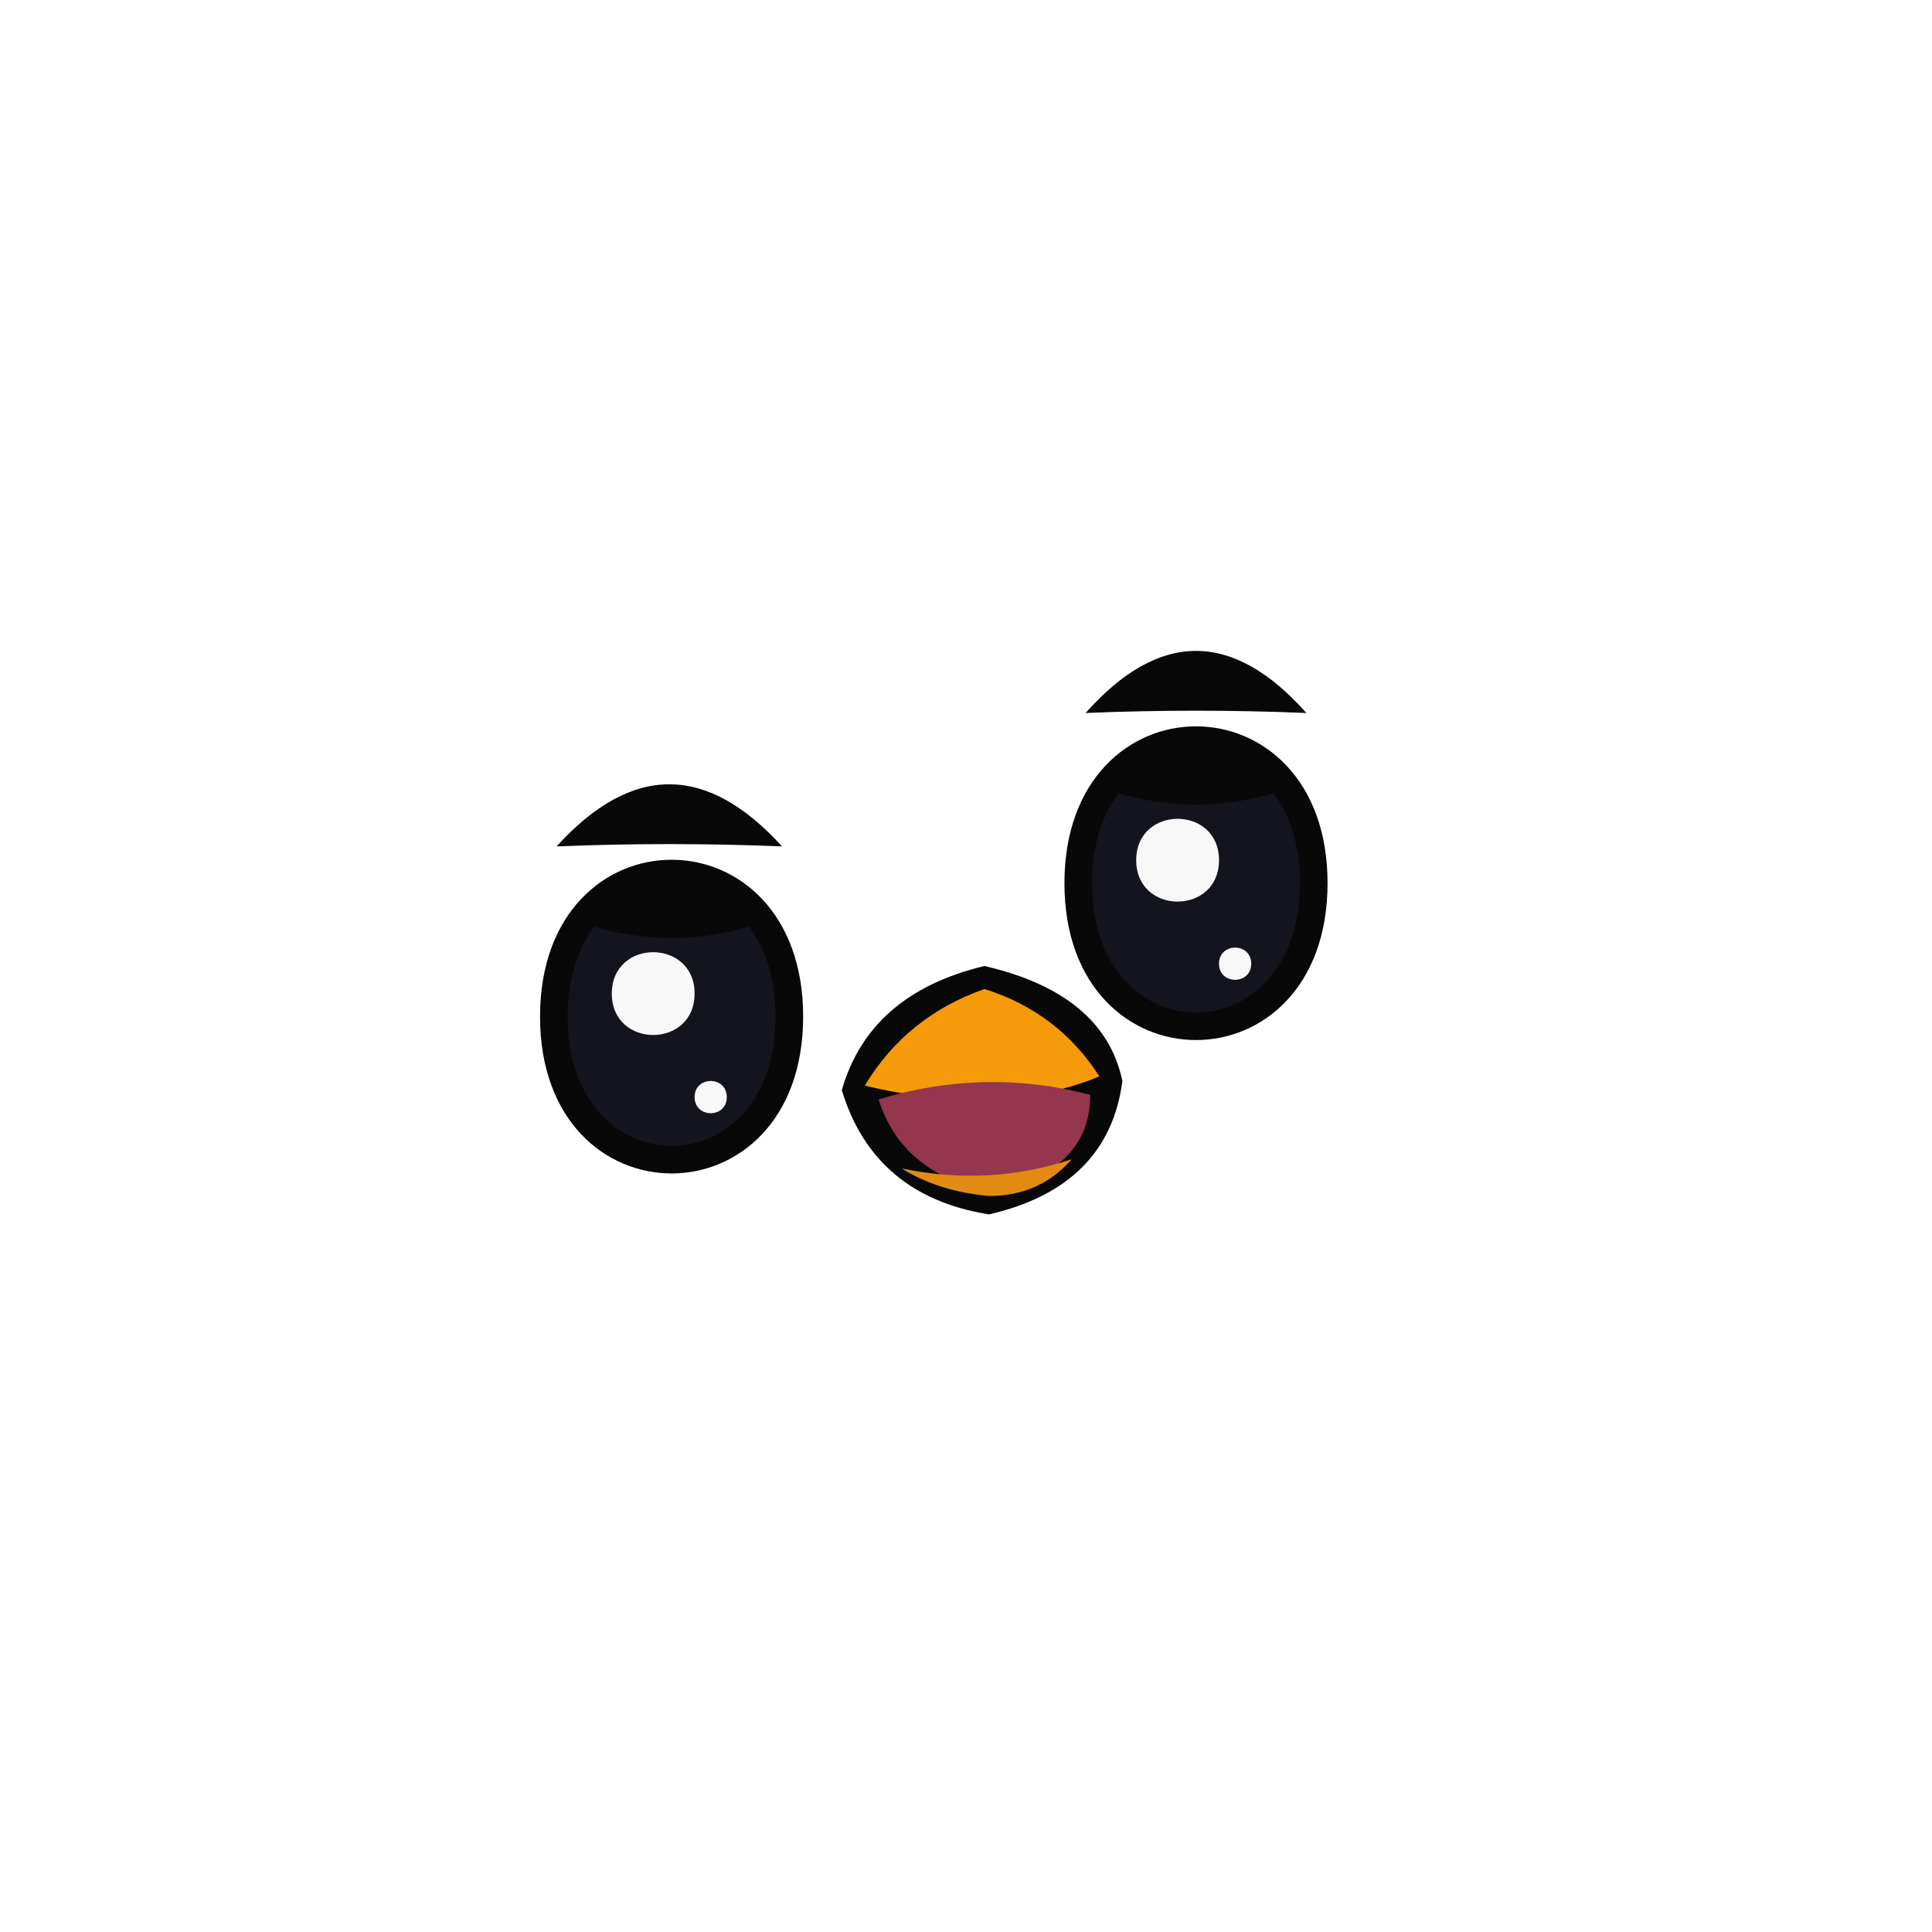
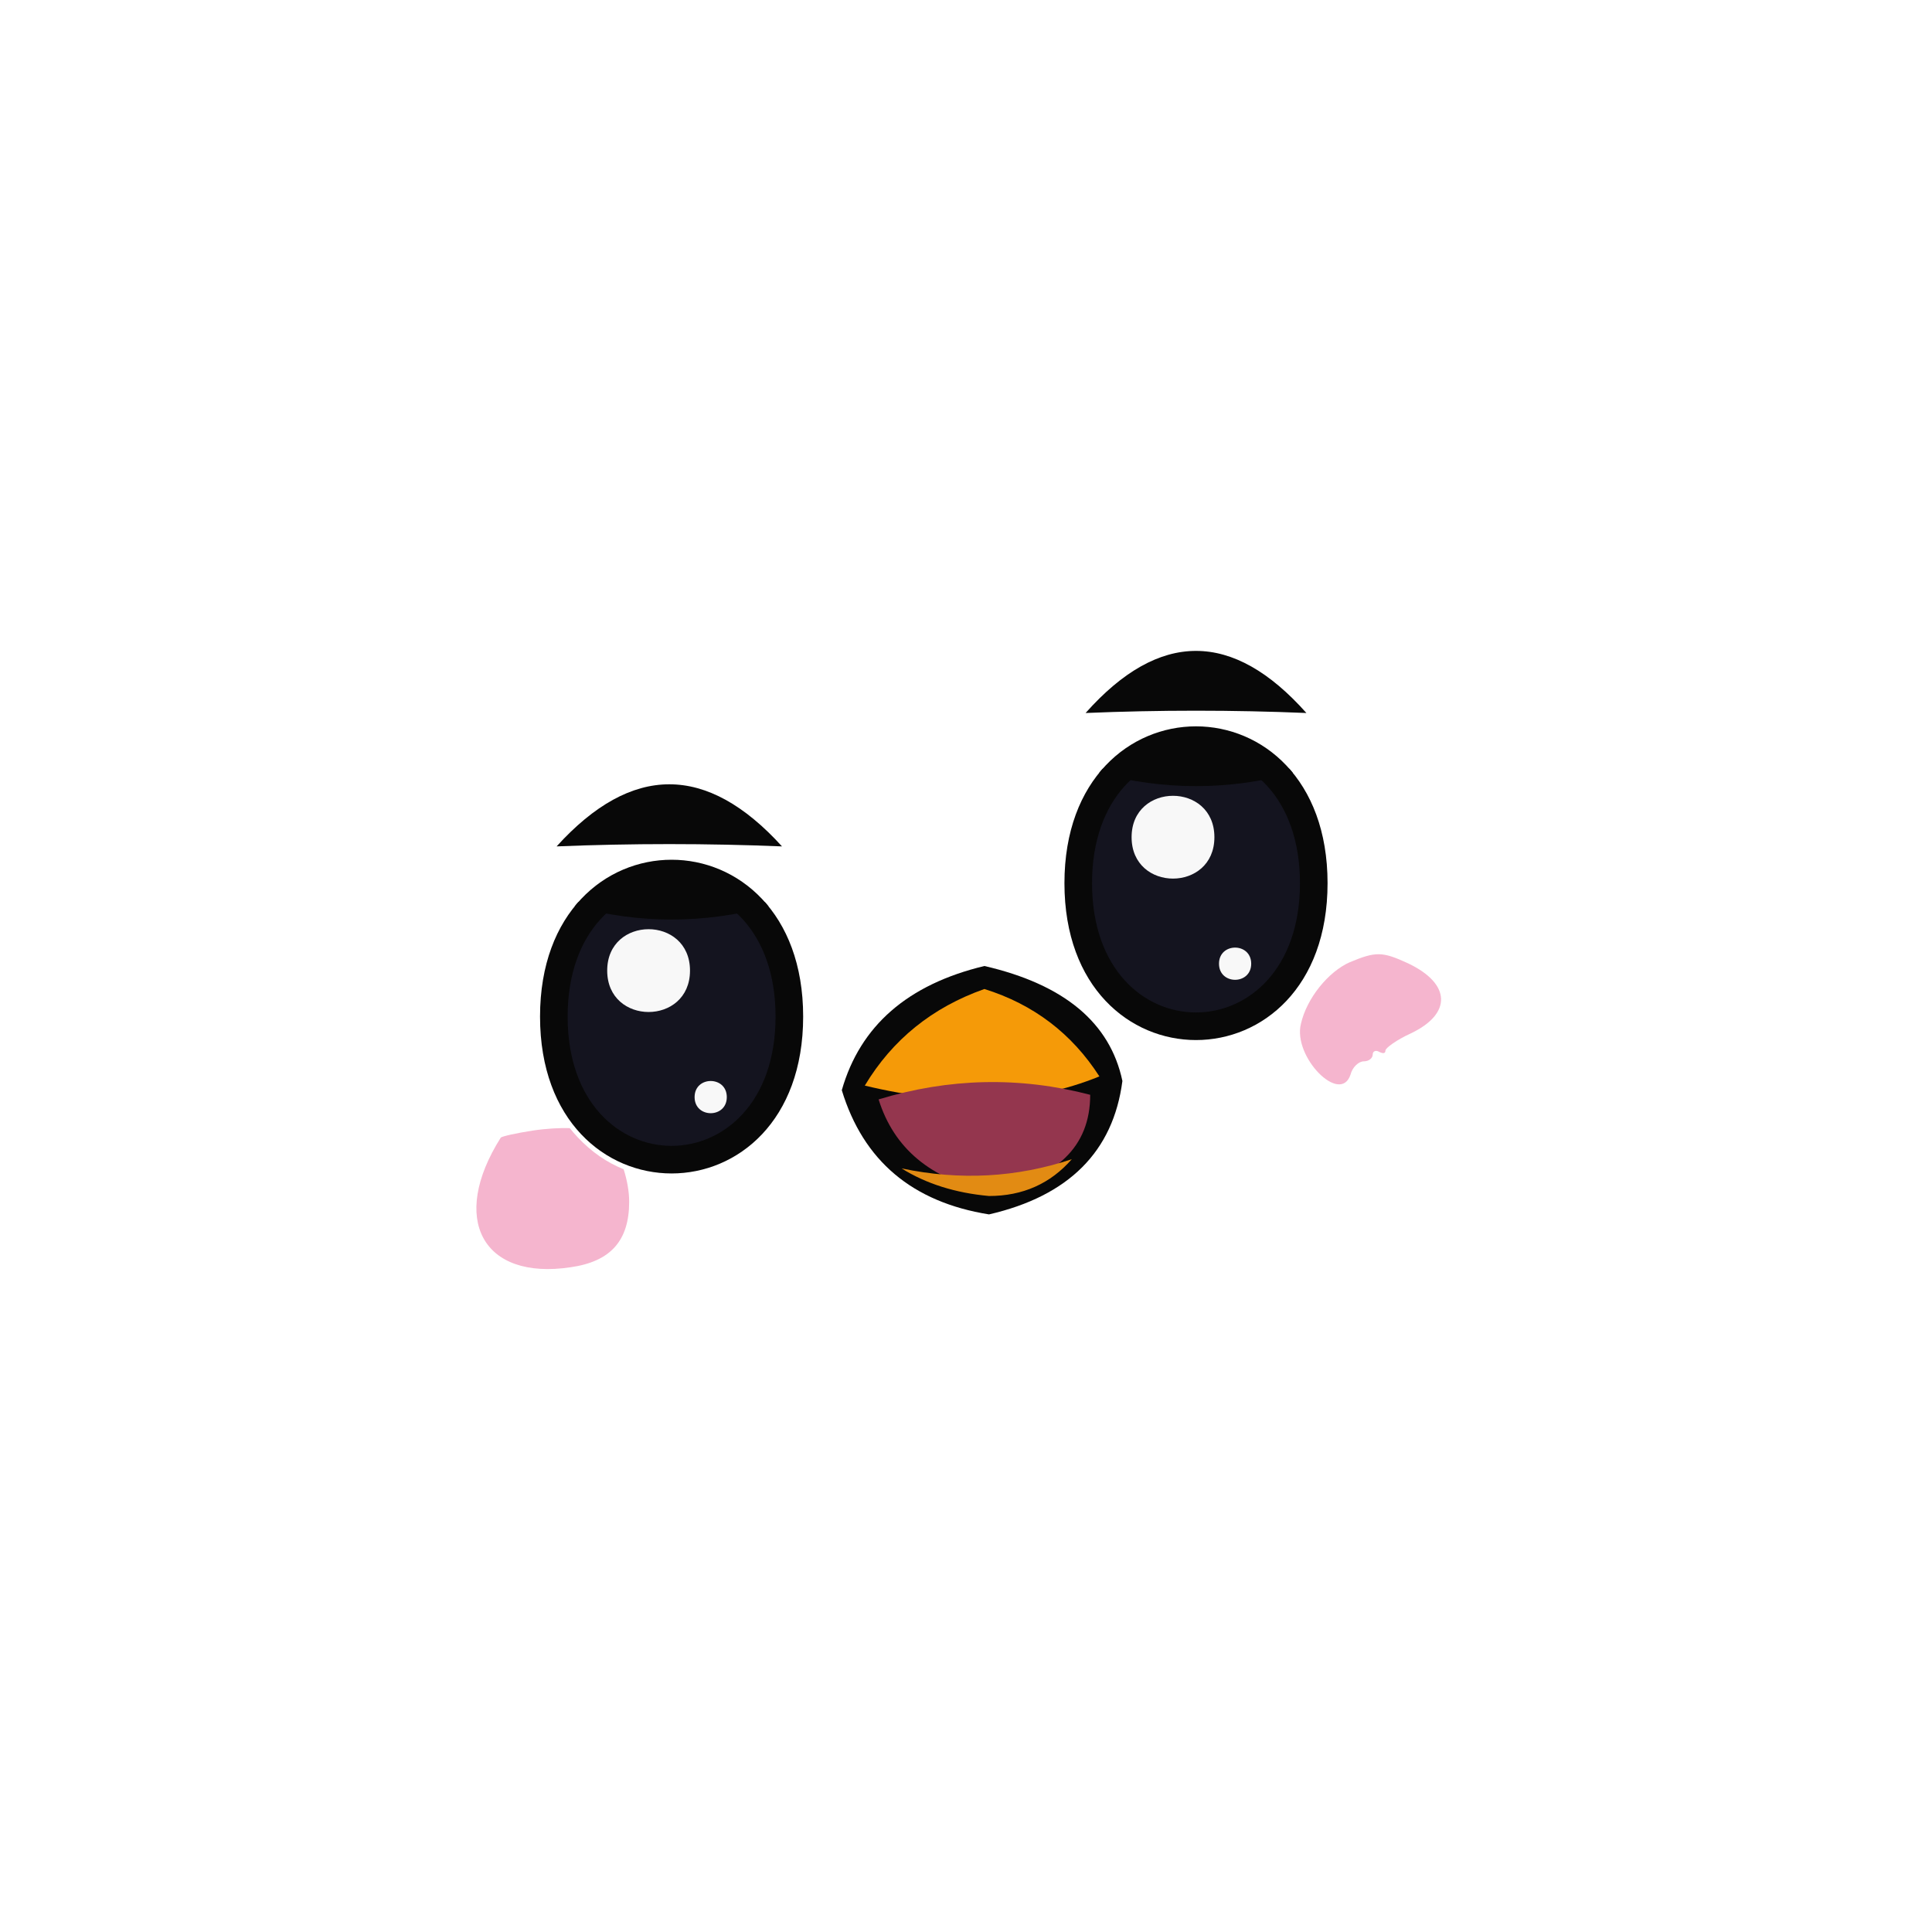
<svg xmlns="http://www.w3.org/2000/svg" viewBox="0 0 420 420">
  <g class="sthings-face" data-face="surprised">
+     <g data-pip-part="cheeks">
+       <path fill="#f5b5ce" fill-rule="evenodd" d="M293.447 209.171C299.112 206.822 300.493 206.822 306.158 209.447C315.414 213.868 315.691 220.362 306.711 224.645C303.671 226.026 301.184 227.822 301.184 228.375C301.184 229.066 300.632 229.066 299.803 228.651C299.112 228.237 298.421 228.513 298.421 229.204C298.421 230.033 297.592 230.724 296.487 230.724C295.382 230.724 294 231.967 293.586 233.625C291.375 240.257 281.013 229.757 282.809 222.572C284.053 217.046 288.75 211.243 293.447 209.171Z" />
+       <path fill="#f5b5ce" fill-rule="evenodd" d="M115.776 245.783C118.669 245.338 121.92 245.162 123.87 245.254Q124.695 246.291 125.61 247.261Q130.062 251.979 135.571 254.178C136.311 256.494 136.776 258.996 136.776 261.257C136.776 269.684 132.77 274.243 124.066 275.487C104.862 278.388 97.678 264.987 108.868 247.303C109.145 247.026 112.184 246.336 115.776 245.783Z" />
+     </g>
    <path fill="#080808" fill-rule="evenodd" d="M117.4 221C117.4 175.534 174.6 175.534 174.6 221C174.6 266.466 117.4 266.466 117.4 221Z" />
    <path fill="#14141f" fill-rule="evenodd" d="M123.4 221C123.4 183.534 168.6 183.534 168.6 221C168.6 258.466 123.4 258.466 123.4 221Z" />
-     <path fill="#f8f8f8" fill-rule="evenodd" d="M133 216C133 204 151 204 151 216C151 228 133 228 133 216Z" />
+     <path fill="#f8f8f8" fill-rule="evenodd" d="M132 211C132 199 150 199 150 211C150 223 132 223 132 211Z" />
    <path fill="#f8f8f8" fill-rule="evenodd" d="M151 238.5C151 233.833 158 233.833 158 238.5C158 243.167 151 243.167 151 238.5Z" />
-     <path fill="#080808" fill-rule="evenodd" d="M124.4 199.9Q146 181.9 167.6 199.9Q146 207.9 124.4 199.9Z" />
+     <path fill="#080808" fill-rule="evenodd" d="M166.33 196.158C166.583 196.446 166.833 196.742 167.077 197.043Q146 202.757 124.923 197.043C125.167 196.742 125.417 196.446 125.67 196.158Q146 184.642 166.33 196.158Z" />
    <path fill="#080808" fill-rule="evenodd" d="M231.4 192C231.4 146.534 288.6 146.534 288.6 192C288.6 237.466 231.4 237.466 231.4 192Z" />
    <path fill="#14141f" fill-rule="evenodd" d="M237.4 192C237.4 154.534 282.6 154.534 282.6 192C282.6 229.466 237.4 229.466 237.4 192Z" />
-     <path fill="#f8f8f8" fill-rule="evenodd" d="M247 187C247 175 265 175 265 187C265 199 247 199 247 187Z" />
+     <path fill="#f8f8f8" fill-rule="evenodd" d="M246 182C246 170 264 170 264 182C264 194 246 194 246 182Z" />
    <path fill="#f8f8f8" fill-rule="evenodd" d="M265 209.5C265 204.833 272 204.833 272 209.5C272 214.167 265 214.167 265 209.5Z" />
-     <path fill="#080808" fill-rule="evenodd" d="M238.4 170.9Q260 152.9 281.6 170.9Q260 178.9 238.4 170.9Z" />
+     <path fill="#080808" fill-rule="evenodd" d="M280.33 167.158C280.583 167.446 280.833 167.742 281.077 168.043Q260 173.757 238.923 168.043C239.167 167.742 239.417 167.446 239.67 167.158Q260 155.642 280.33 167.158Z" />
    <path fill="#080808" fill-rule="evenodd" d="M121 184Q145.5 157 170 184Q145.5 183 121 184Z" />
    <path fill="#080808" fill-rule="evenodd" d="M236 155Q260 128 284 155Q260 154 236 155Z" />
    <g data-pip-part="beak">
      <path fill="#080808" fill-rule="evenodd" d="M183 237Q189 216 214 210Q240 216 244 235Q241 258 215 264Q190 260 183 237Z" />
      <path fill="#f59a08" fill-rule="evenodd" d="M188 236Q197 221 214 215Q230 220 239 234Q217 243 188 236Z" />
      <path fill="#94364e" fill-rule="evenodd" d="M191 239Q214 232 237 238Q237 255 215 259Q196 255 191 239Z" />
      <path fill="#e28b13" fill-rule="evenodd" d="M196 254Q215 258 233 252Q226 260 215 260Q204 259 196 254Z" />
    </g>
  </g>
</svg>
